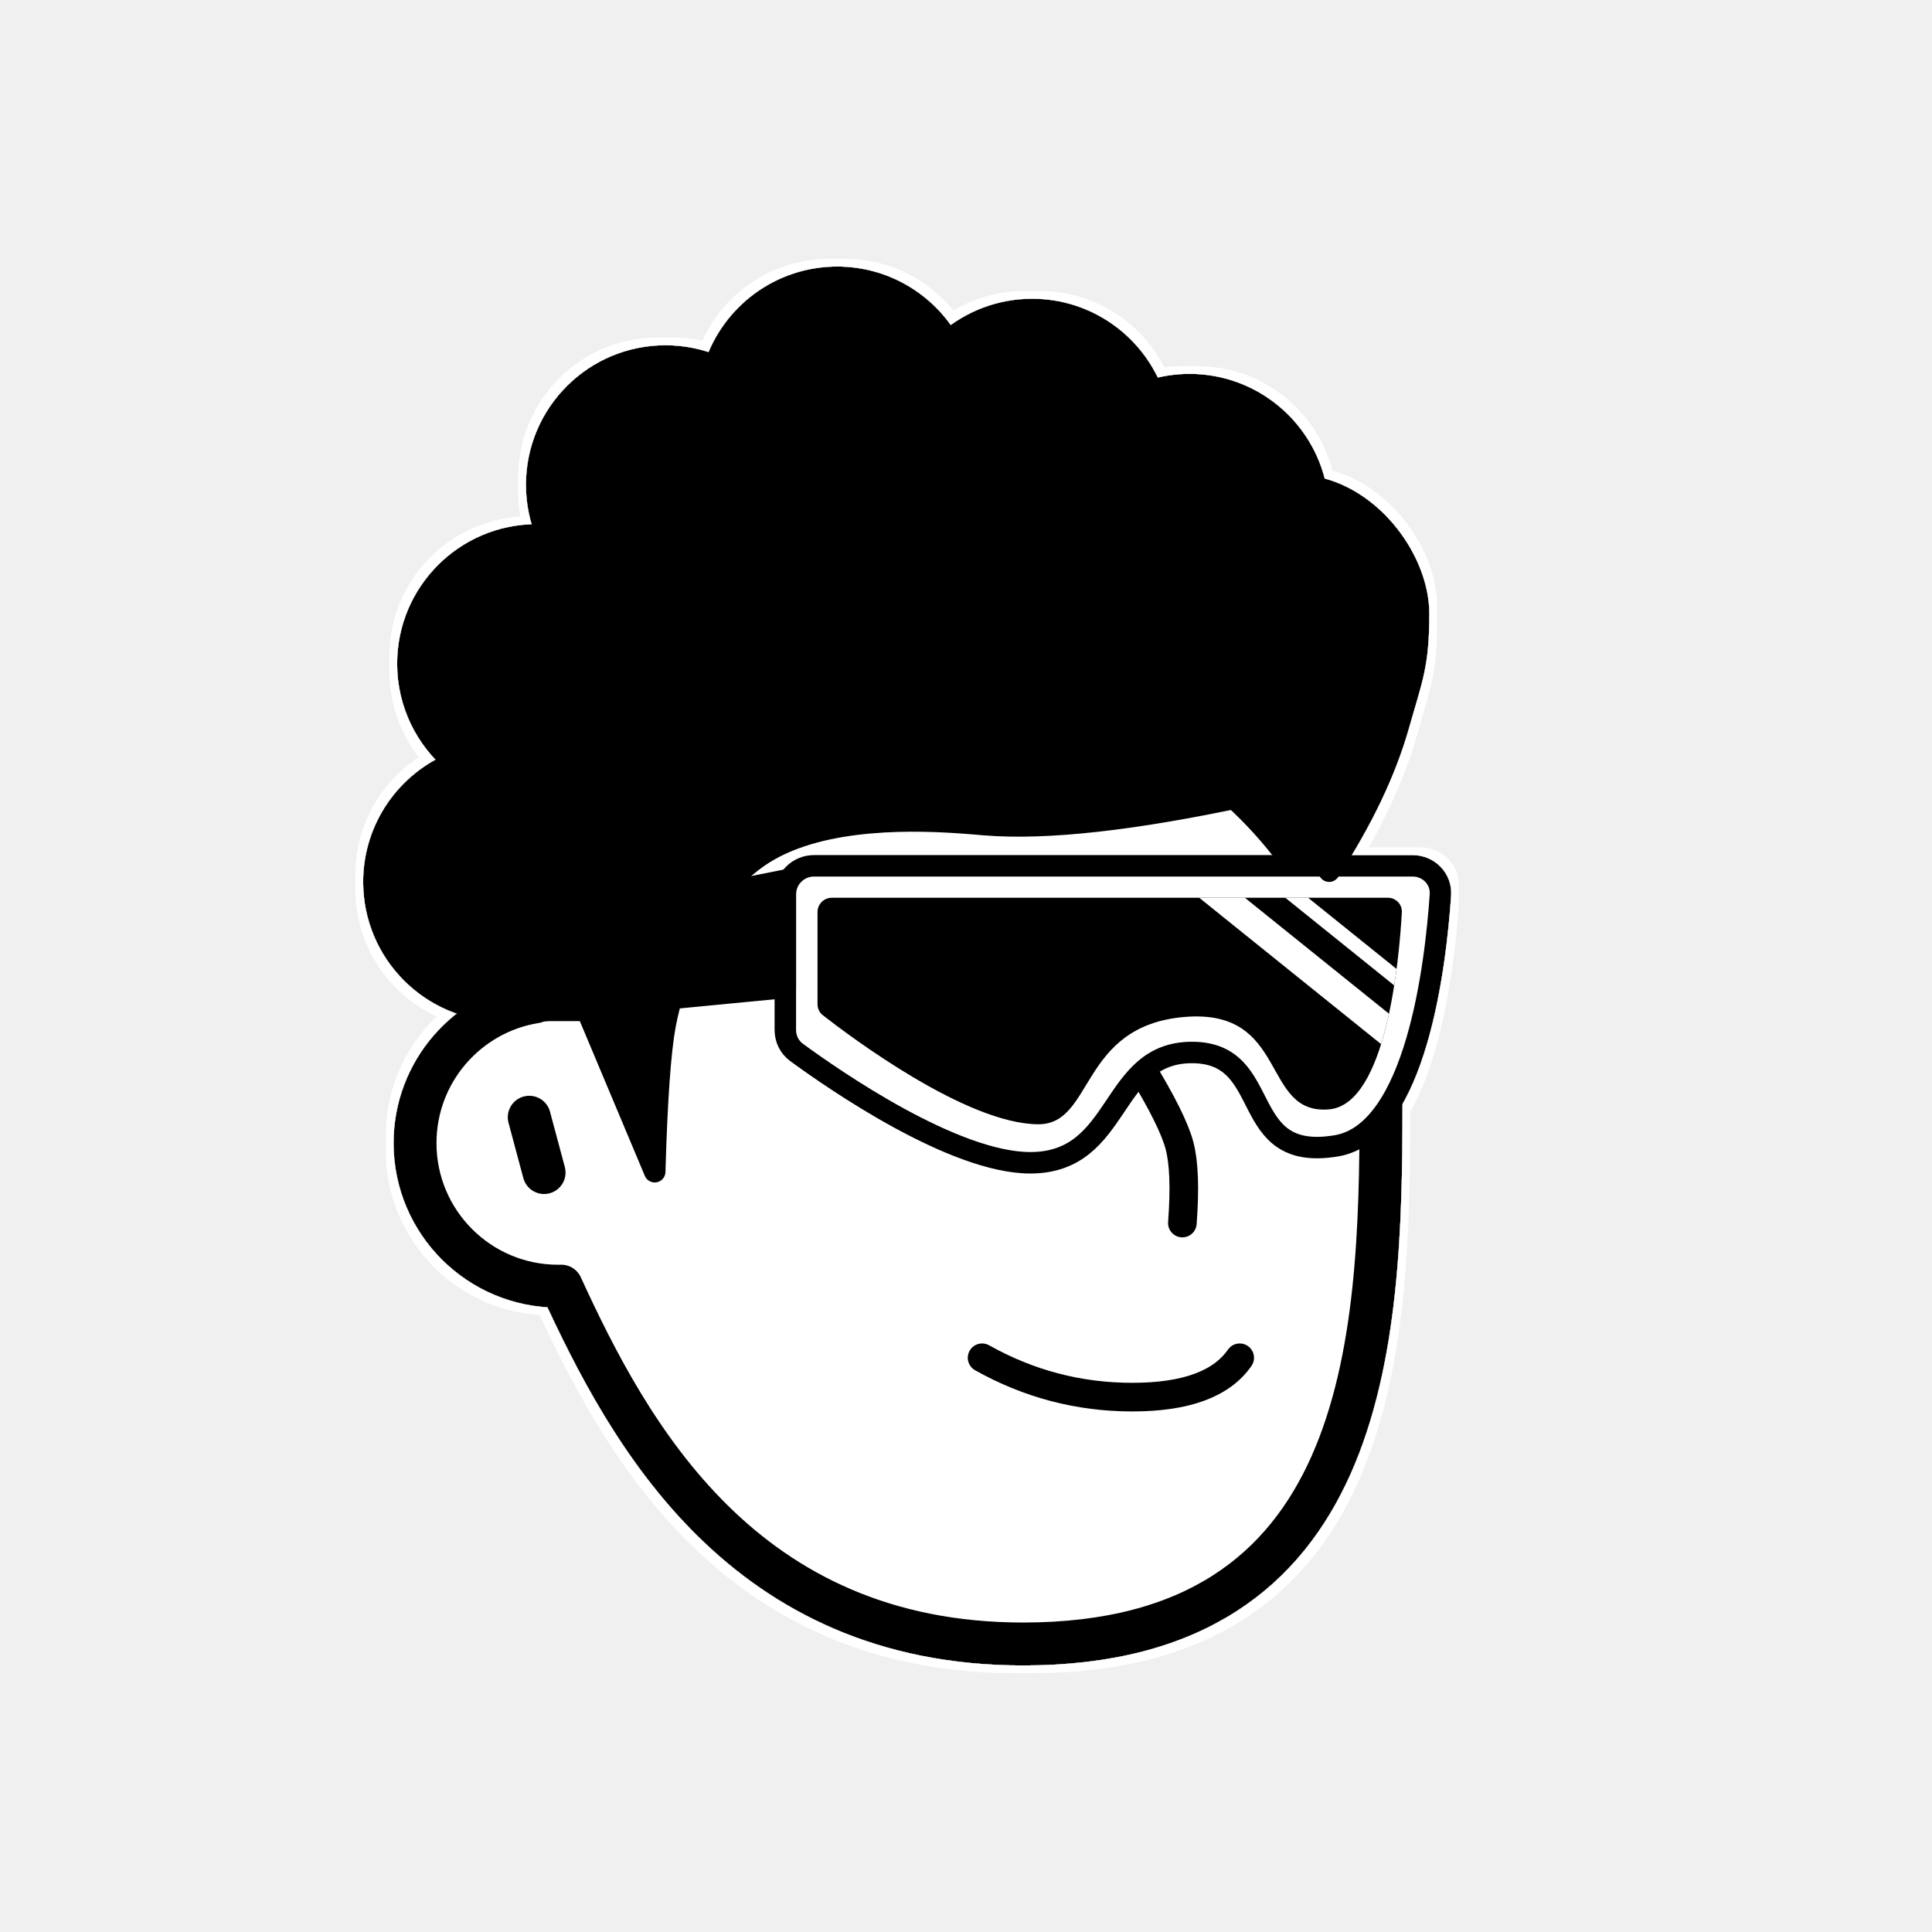
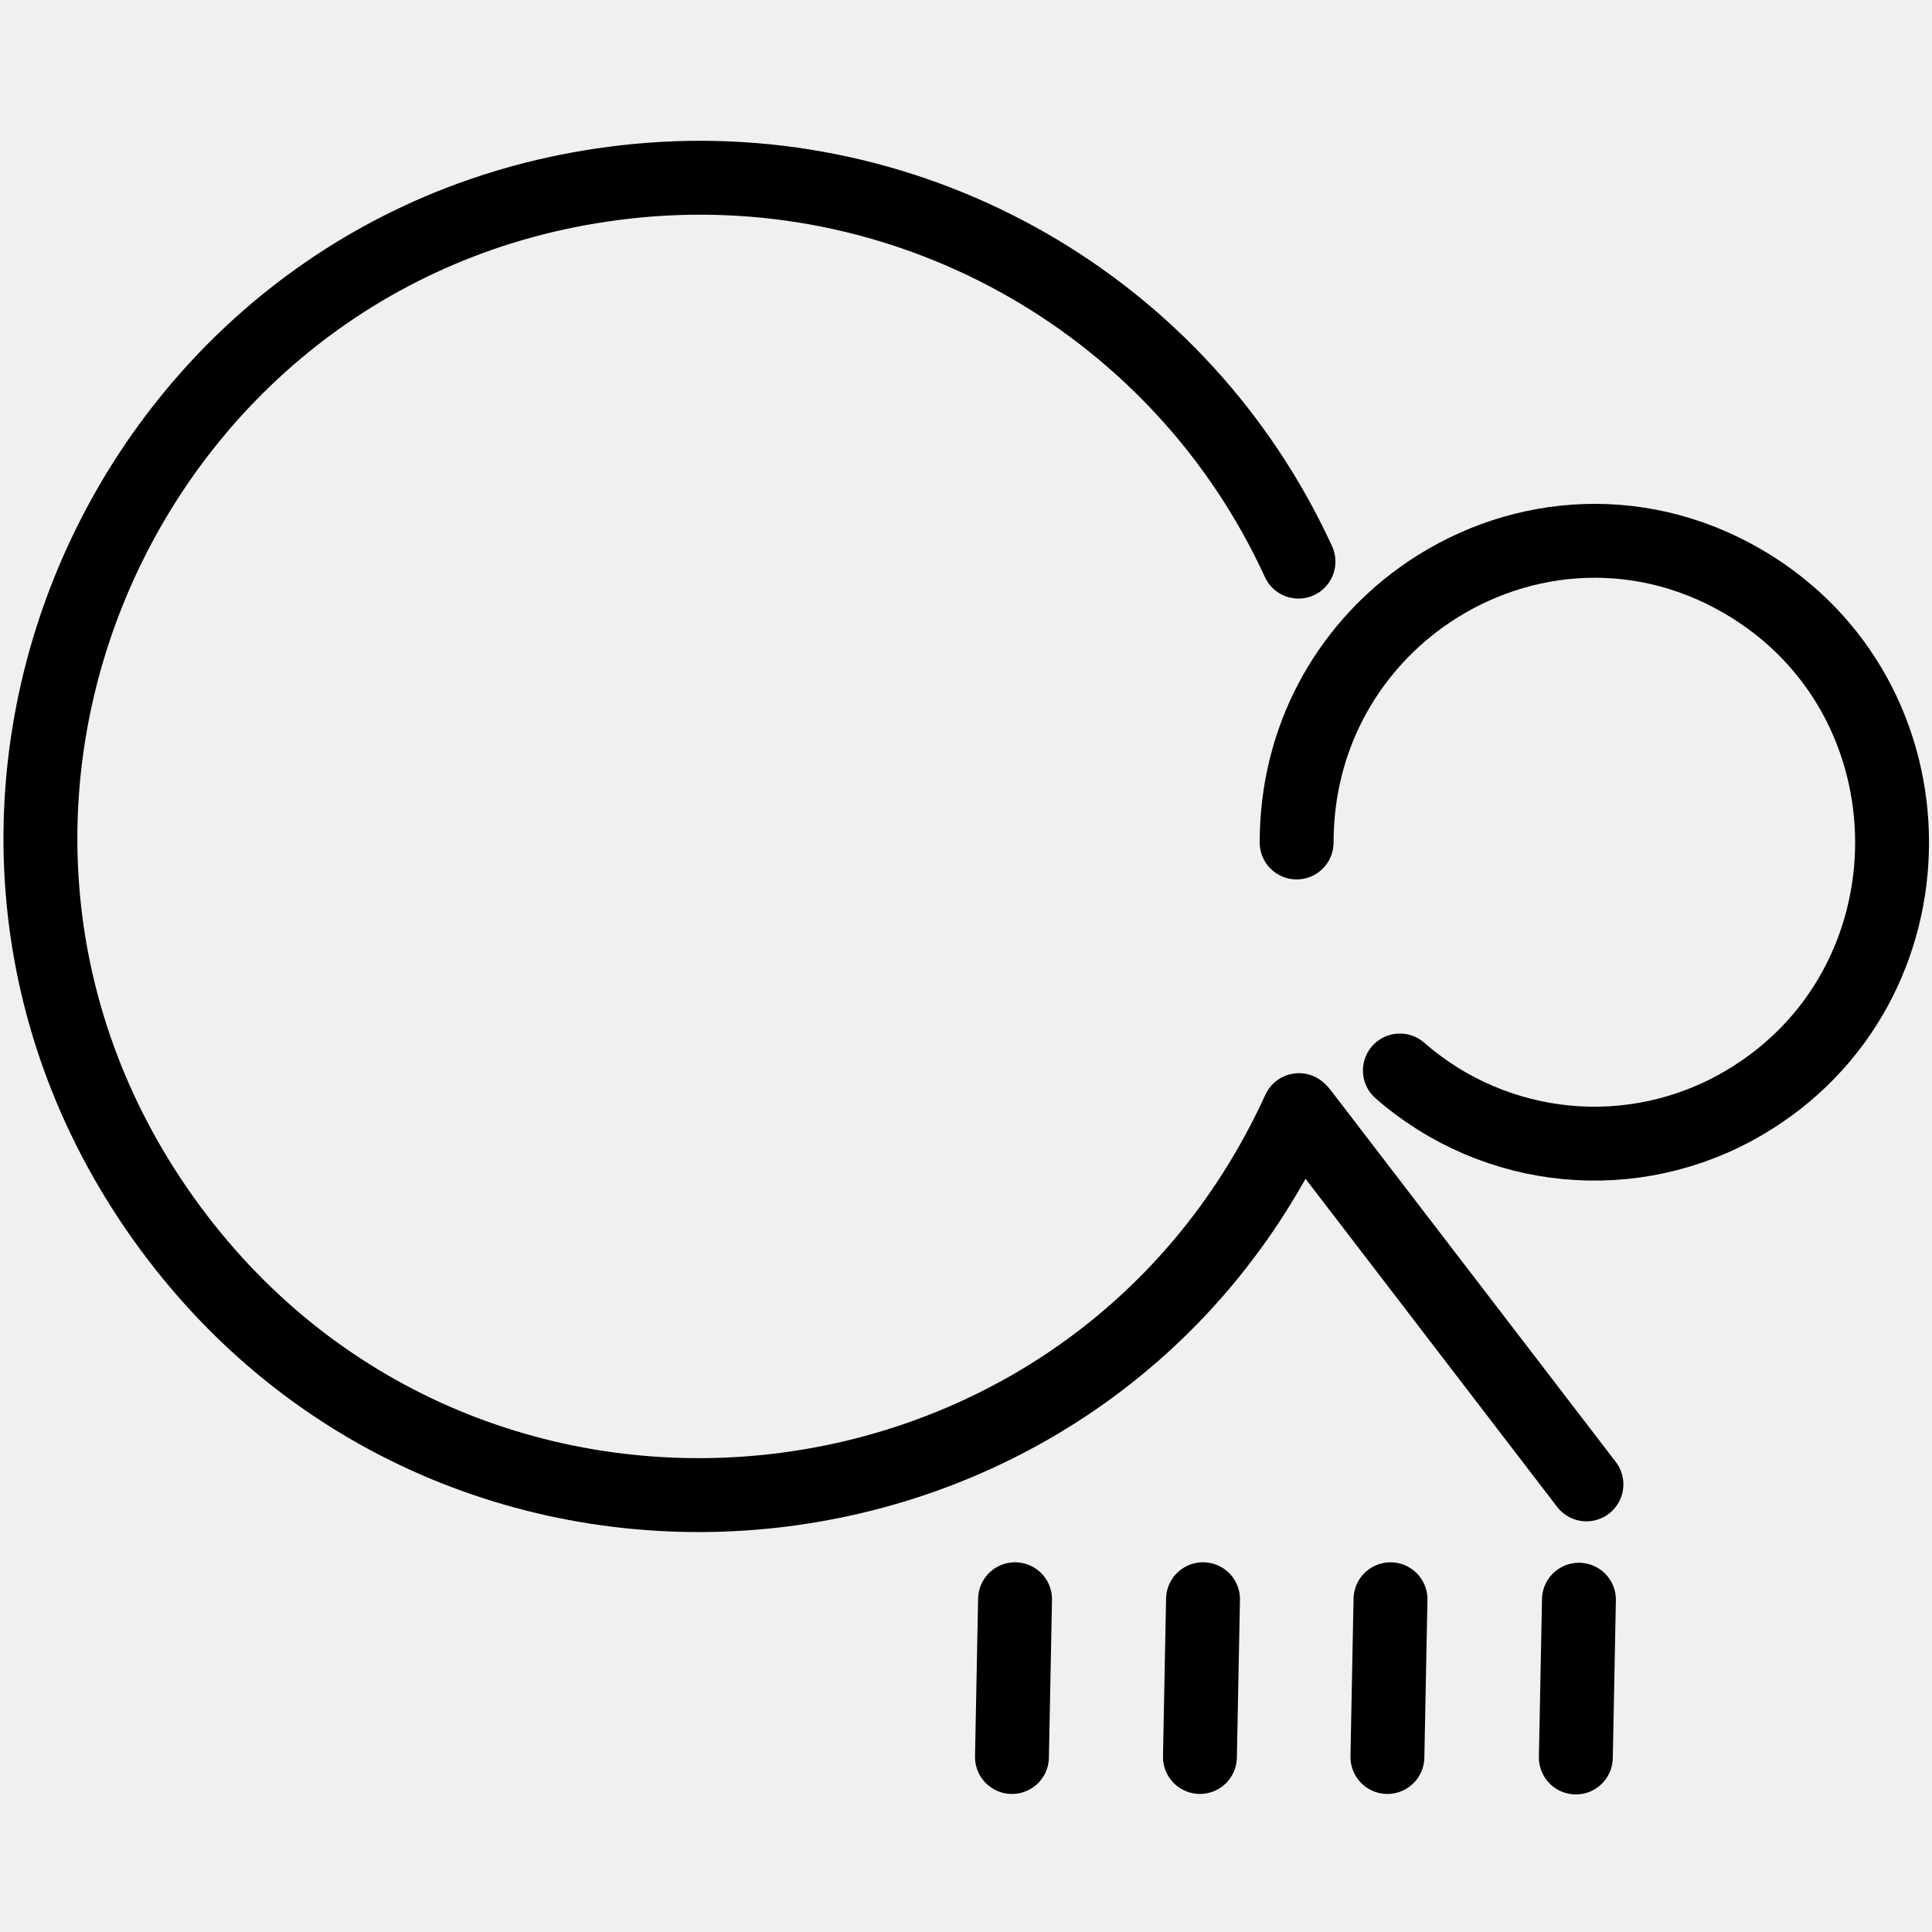
- <svg xmlns="http://www.w3.org/2000/svg" viewBox="0 0 1080 1080" fill="none">
-   <defs>
-     <filter id="filter" x="-20%" y="-20%" width="140%" height="140%" filterUnits="objectBoundingBox" primitiveUnits="userSpaceOnUse" color-interpolation-filters="linearRGB">
-       <feMorphology operator="dilate" radius="20 20" in="SourceAlpha" result="morphology" />
-       <feFlood flood-color="#ffffff" flood-opacity="1" result="flood" />
-       <feComposite in="flood" in2="morphology" operator="in" result="composite" />
-       <feMerge result="merge">
-         <feMergeNode in="composite" result="mergeNode" />
-         <feMergeNode in="SourceGraphic" result="mergeNode1" />
-       </feMerge>
-     </filter>
-   </defs>
-   <g id="notion-avatar" filter="url(#filter)">
-     <g id="notion-avatar-face" fill="#ffffff">
-       <g id="Face/-7" stroke="none" stroke-width="1" fill-rule="evenodd" stroke-linecap="round" stroke-linejoin="round">
-         <path d="M532,379 C664.548,379 772,486.452 772,619 C772,751.548 764.548,919 572,919 C415.133,919 351.669,801.612 313.753,718.981 L313.323,718.989 L312,719 C267.817,719 232,683.183 232,639 C232,599.135 261.159,566.08 299.312,560.001 C325.599,455.979 419.81,379 532,379 Z M295.859,624.545 L304.141,655.455" id="Path" stroke="#000000" stroke-width="24" />
-       </g>
-     </g>
-     <g id="notion-avatar-nose">
-       <g id="Nose/-2" stroke="none" stroke-width="1" fill="none" fill-rule="evenodd" stroke-linecap="round" stroke-linejoin="round">
-         <path d="M692.893,627.725 C673.628,639.855 659.237,647.263 649.719,649.95 C640.202,652.637 625.722,653.379 606.279,652.177" id="Line" stroke="#000000" stroke-width="16" transform="translate(649.5859, 640.2299) rotate(-89.23499) translate(-649.5859, -640.2299) " />
-       </g>
-     </g>
-     <g id="notion-avatar-mouth">
-       <g id="Mouth/-1" stroke="none" stroke-width="1" fill="none" fill-rule="evenodd" stroke-linecap="round" stroke-linejoin="round">
-         <path d="M549,759 C575.13,773.667 603.13,781 633,781 C662.87,781 682.87,773.667 693,759" id="Path" stroke="#000000" stroke-width="16" />
-       </g>
-     </g>
-     <g id="notion-avatar-eyes">
-       <g id="Eyes/-8" stroke="none" stroke-width="1" fill="none" fill-rule="evenodd">
-         <path d="M570,516 C578.837,516 586,526.745 586,540 C586,553.255 578.837,564 570,564 C561.163,564 554,553.255 554,540 C554,526.745 561.163,516 570,516 Z M708,516 C716.837,516 724,526.745 724,540 C724,553.255 716.837,564 708,564 C699.163,564 692,553.255 692,540 C692,526.745 699.163,516 708,516 Z" id="Combined-Shape" fill="#000000" />
-       </g>
-     </g>
-     <g id="notion-avatar-eyebrows">
-       <g id="Eyebrows/-1" stroke="none" stroke-width="1" fill="none" fill-rule="evenodd" stroke-linecap="square" stroke-linejoin="round">
-         <g id="Group" transform="translate(521, 490)" stroke="#000000" stroke-width="20">
-           <path d="M0,16 C12.889,5.333 27.889,0 45,0 C62.111,0 77.111,5.333 90,16" id="Path" />
-           <path d="M146,16 C158.889,5.333 173.889,0 191,0 C208.111,0 223.111,5.333 236,16" id="Path" />
-         </g>
-       </g>
-     </g>
-     <g id="notion-avatar-glasses">
-       <g id="Glasses/ 12">
-         <g id="Group">
-           <path id="Path" fill-rule="evenodd" clip-rule="evenodd" d="M805.209 500.217C805.813 491.284 798.652 484 789.699 484H455C446.163 484 439 491.163 439 500V575.76C439 580.706 441.26 585.352 445.249 588.275C465.881 603.396 532.959 650 575.94 650C627.244 650 619.761 588.343 666.321 588.343C712.881 588.343 690.97 650 747.116 640.514C791.7 632.982 802.608 538.717 805.209 500.217Z" fill="white" stroke="black" stroke-width="12" stroke-linecap="round" stroke-linejoin="round" />
-           <g id="Group_2">
-             <path id="Mask" fill-rule="evenodd" clip-rule="evenodd" d="M783.642 509.995C783.893 505.509 780.3 501.847 775.807 501.847L465 501.847C460.582 501.847 457 505.428 457 509.847V561.349C457 563.759 458.047 566.008 459.946 567.493C474.566 578.927 540.245 628.47 580.546 628.47C611.607 628.47 603.397 573.489 662.087 568.491C720.777 563.492 704.644 623.472 742.954 620.14C775.033 617.35 782.169 536.288 783.642 509.995Z" fill="black" />
-             <mask id="mask0_0_1157" style="mask-type:alpha" maskUnits="userSpaceOnUse" x="457" y="501" width="327" height="128">
-               <path id="Mask_2" fill-rule="evenodd" clip-rule="evenodd" d="M783.642 509.995C783.893 505.509 780.3 501.847 775.807 501.847L465 501.847C460.582 501.847 457 505.428 457 509.847V561.349C457 563.759 458.047 566.008 459.946 567.493C474.566 578.927 540.245 628.47 580.546 628.47C611.607 628.47 603.397 573.489 662.087 568.491C720.777 563.492 704.644 623.472 742.954 620.14C775.033 617.35 782.169 536.288 783.642 509.995Z" fill="white" />
-             </mask>
-             <g mask="url(#mask0_0_1157)">
-               <path id="Path_2" d="M671.808 492.742L781.264 580.828" stroke="white" stroke-width="16" stroke-linecap="round" stroke-linejoin="round" />
-               <path id="Path_3" d="M696.436 478.979L805.892 567.065" stroke="white" stroke-width="8" stroke-linecap="round" stroke-linejoin="round" />
-             </g>
-           </g>
-           <path id="Path_4" fill-rule="evenodd" clip-rule="evenodd" d="M439 492.036L284 523V566.875L439 552V492.036Z" fill="black" stroke="black" stroke-width="12" stroke-linecap="round" stroke-linejoin="round" />
-         </g>
-       </g>
-     </g>
-     <g id="notion-avatar-hair">
-       <g id="Hairstyle/-3" stroke="none" stroke-width="1" fill="none" fill-rule="evenodd" stroke-linecap="round" stroke-linejoin="round">
-         <path d="M468,155 C494.414,155 517.505,169.223 530.033,190.428 C542.639,179.567 559.053,173 577,173 C607.279,173 633.192,191.691 643.832,218.164 C650.524,216.107 657.633,215 665,215 C699.787,215 728.811,239.67 735.533,272.469 C768.002,279.121 793,314 793,343 C793,372 789.333,379 782,405 C774.667,431 761.667,458.333 743,487 L742.488,486.071 C738.468,478.857 732.306,469.5 724,458 C719.654,451.983 713.184,446.347 708,441 C703.288,442.688 700.961,443.835 698,444.579 C634.162,458.313 585.06,463.787 550.694,460.999 L543.474,460.4 L540.294,460.151 C513.724,458.138 460.671,455.974 427,477 C388.419,501.092 375.287,555.632 372.094,571.53 L371.831,572.876 L371.67,573.748 C369.059,588.223 367.192,614.493 366.071,652.556 L366,655 L328.117,564.825 L287.146,564.825 L287.124,564.743 C285.105,564.913 283.063,565 281,565 C241.235,565 209,532.765 209,493 C209,462.832 227.554,436.997 253.874,426.285 C238.06,413.079 228,393.214 228,371 C228,331.235 260.235,299 300,299 C301.934,299 303.85,299.076 305.745,299.226 C302.046,290.56 300,281.019 300,271 C300,231.235 332.235,199 372,199 C381.776,199 391.096,200.948 399.595,204.478 C409.047,175.744 436.101,155 468,155 Z" id="Path" stroke="#000000" stroke-width="12" fill="#000000" />
-       </g>
-     </g>
-     <g id="notion-avatar-accessories">
-       <g id="Accessories/-0" stroke="none" stroke-width="1" fill="none" fill-rule="evenodd" />
-     </g>
-     <g id="notion-avatar-details">
-       <g id="Details/-0" stroke="none" stroke-width="1" fill="none" fill-rule="evenodd" />
-     </g>
-     <g id="notion-avatar-beard">
-       <g id="Beard/-0" stroke="none" stroke-width="1" fill="none" fill-rule="evenodd" />
-     </g>
-   </g>
+ <svg xmlns="http://www.w3.org/2000/svg" version="1.1" width="500" height="500">
+   <svg viewBox="-0.169 96.047 470.623 404.329" width="500" height="500">
+     <defs />
+     <path style="stroke: rgb(0, 0, 0); stroke-miterlimit: 1; fill: none; stroke-linecap: round; stroke-width: 18px; transform-origin: 269.241px 296.115px;" d="M 316.251 333.317 C 264.925 445.654 111.236 460.306 39.612 359.685 C -32.014 259.068 32.144 118.645 155.095 106.923 C 223.047 100.447 287.656 137.672 316.133 199.71" />
+     <path style="stroke: rgb(0, 0, 0); stroke-miterlimit: 1; fill: none; stroke-linecap: round; stroke-width: 18px; transform-origin: 243.155px 268.019px;" d="M 243.101 195.495 C 299.579 195.495 334.881 255.932 306.639 304.281 C 278.399 352.631 207.8 352.631 179.557 304.281 C 163.951 277.558 167.156 244 187.551 220.641" transform="matrix(0.00003, 1, -1, 0.00003, -0.000002, -0.00001)" />
+     <path style="stroke: rgb(0, 0, 0); stroke-miterlimit: 1; fill: none; stroke-linecap: round; stroke-width: 18px; transform-origin: 389.055px 266.363px;" d="M 315.683 268.118 C 315.681 242.626 327.992 221.446 345.951 208.475 C 367.774 192.715 397.936 189.082 424.464 204.573 C 472.815 232.807 472.819 303.408 424.472 331.653 C 397.75 347.262 364.193 344.059 340.831 323.667" />
+     <line style="stroke: rgb(0, 0, 0); fill: none; stroke-linecap: round; stroke-width: 18px;" x1="316.896" y1="334.01" x2="386.275" y2="424.485" />
+     <line style="fill: rgb(216, 216, 216); stroke: rgb(0, 0, 0); stroke-linecap: round; stroke-width: 18px;" x1="247.092" y1="452.465" x2="246.338" y2="490.893" />
+     <line style="fill: rgb(216, 216, 216); stroke: rgb(0, 0, 0); stroke-linecap: round; stroke-width: 18px;" x1="292.878" y1="452.462" x2="292.126" y2="490.892" />
+     <line style="fill: rgb(216, 216, 216); stroke: rgb(0, 0, 0); stroke-linecap: round; stroke-width: 18px;" x1="338.548" y1="452.467" x2="337.795" y2="490.893" />
+     <line style="fill: rgb(216, 216, 216); stroke: rgb(0, 0, 0); stroke-linecap: round; stroke-width: 18px;" x1="384.449" y1="452.579" x2="383.697" y2="491.008" />
+     <line style="fill: rgb(216, 216, 216); stroke: rgb(0, 0, 0); stroke-linecap: round; stroke-width: 18px; transform-origin: 350.511px 424.318px;" x1="351.042" y1="388.545" x2="349.98" y2="460.091" transform="matrix(0, 1, -1, 0, 0.000021, -0.000001)" />
+   </svg>
+   <style>@media (prefers-color-scheme: light) { :root { filter: none; } }
+ @media (prefers-color-scheme: dark) { :root { filter: invert(100%); } }
+ </style>
</svg>
